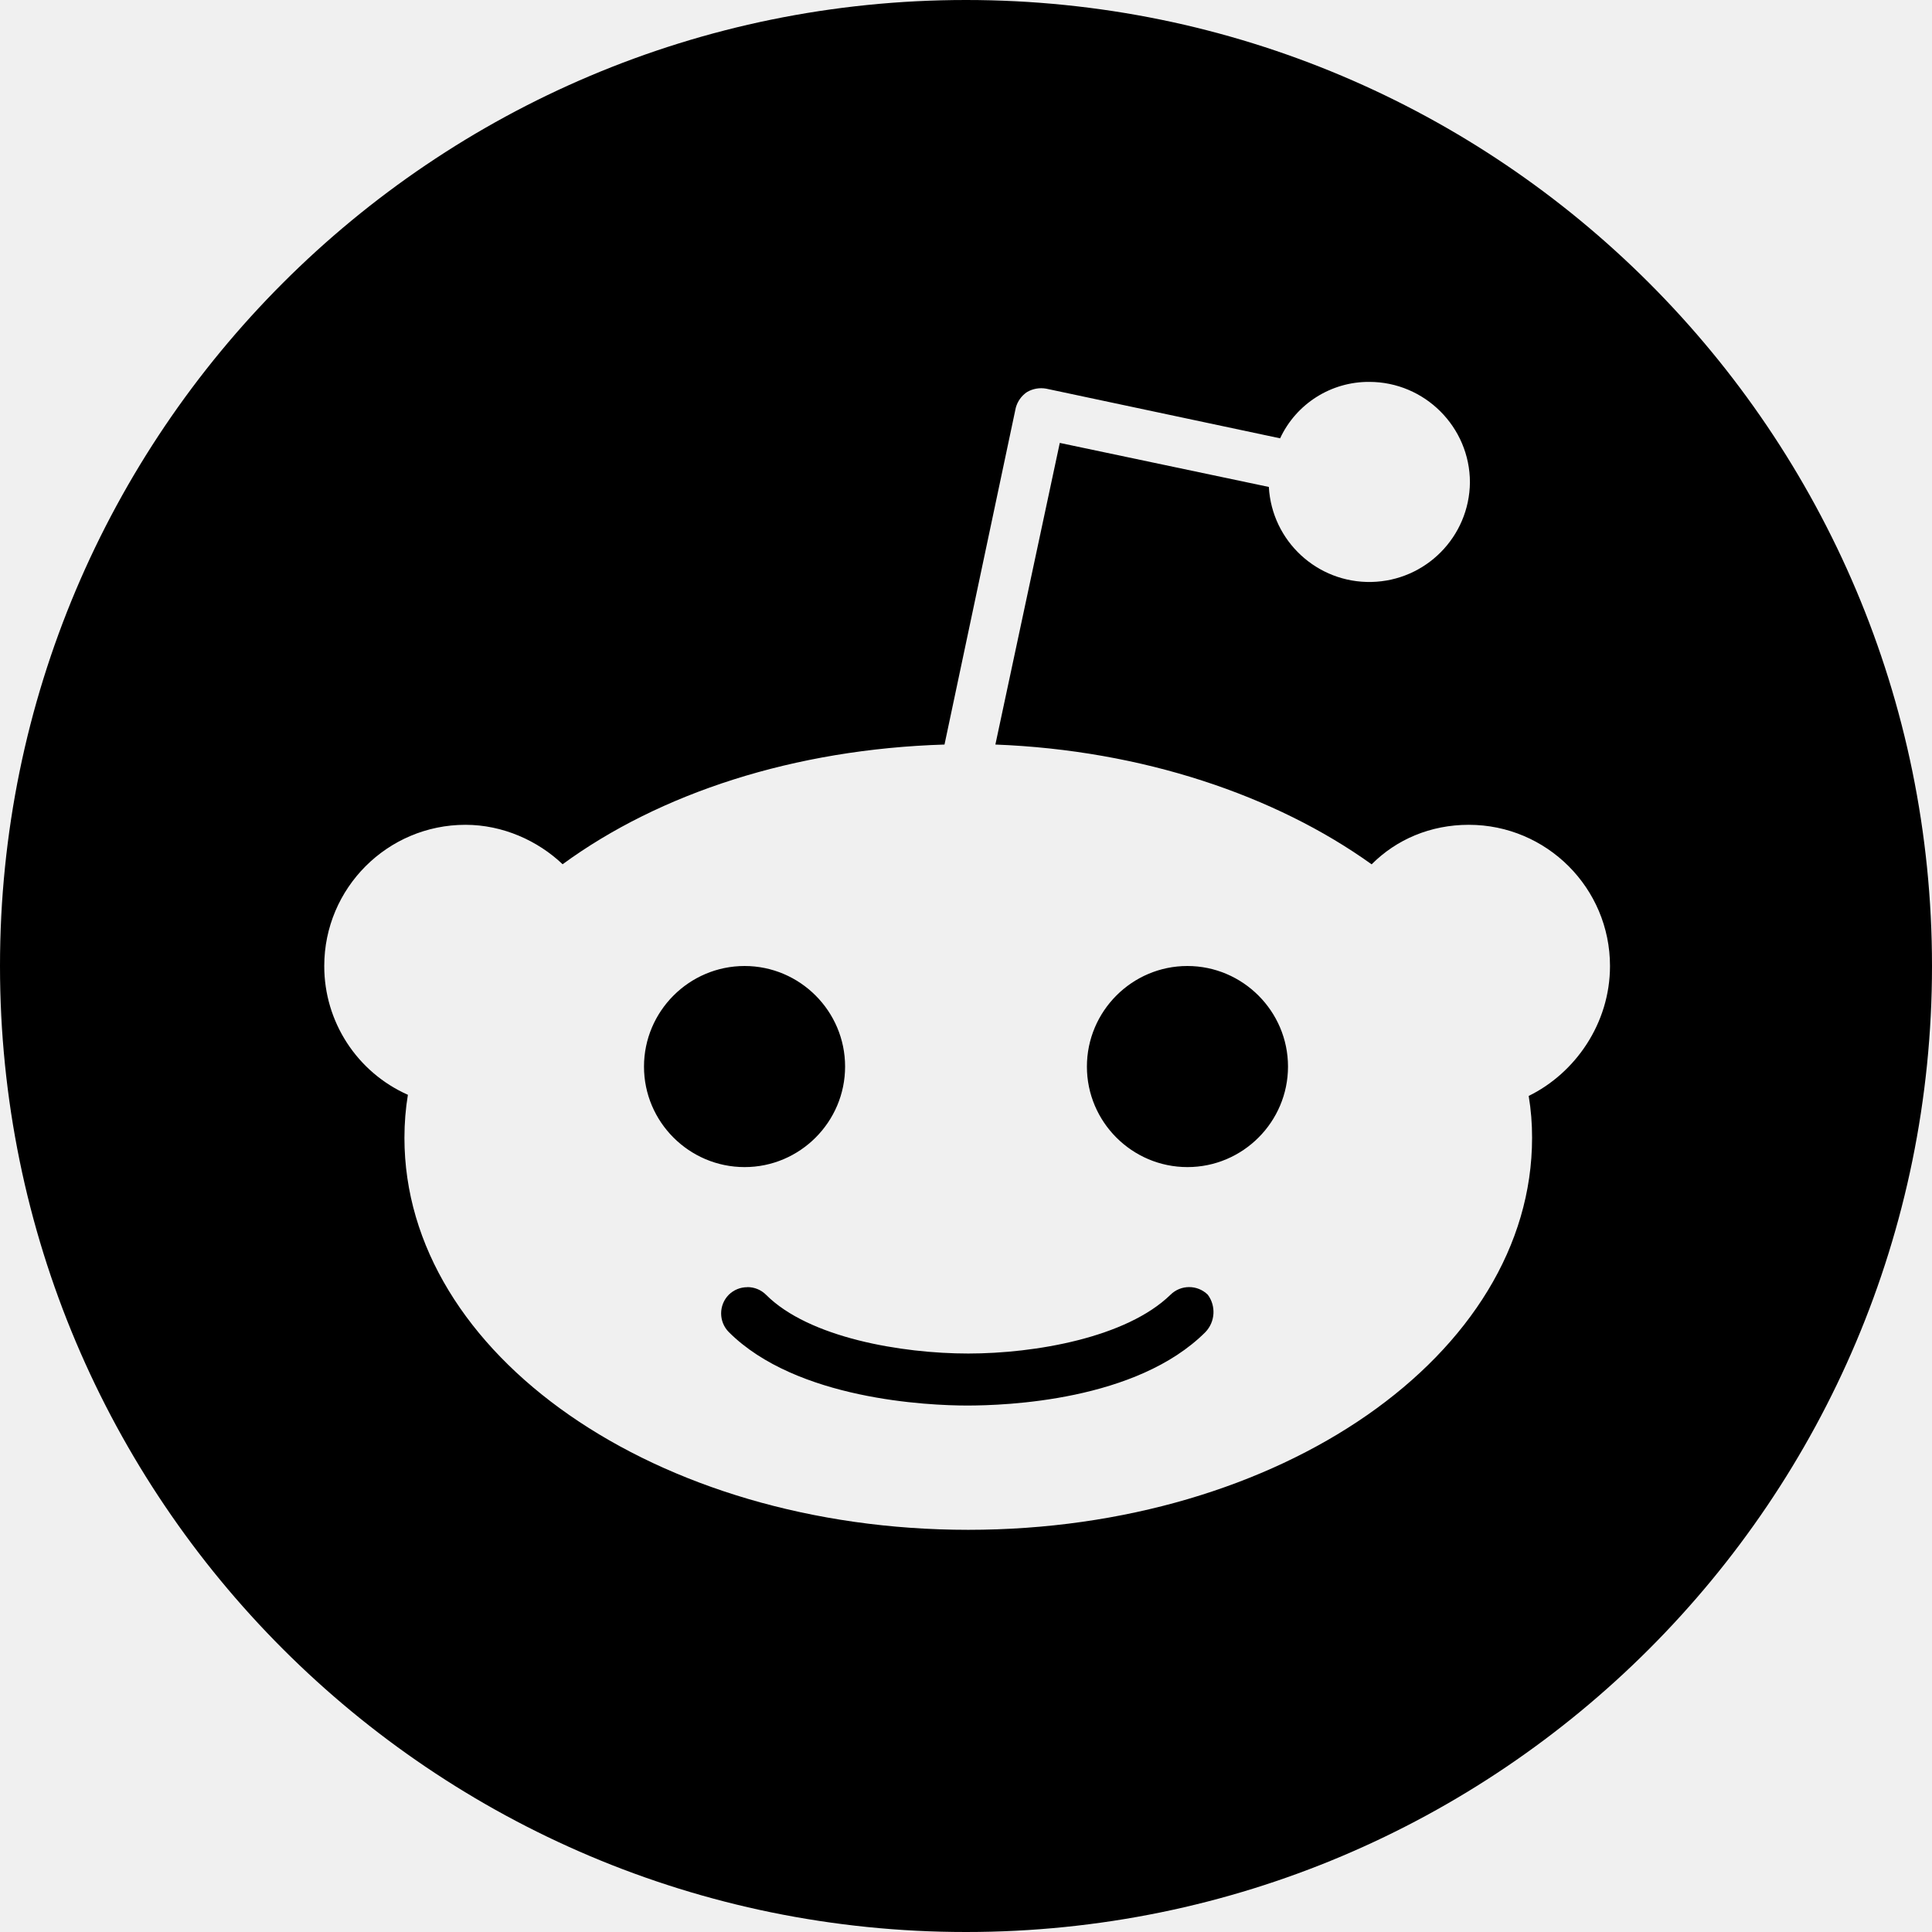
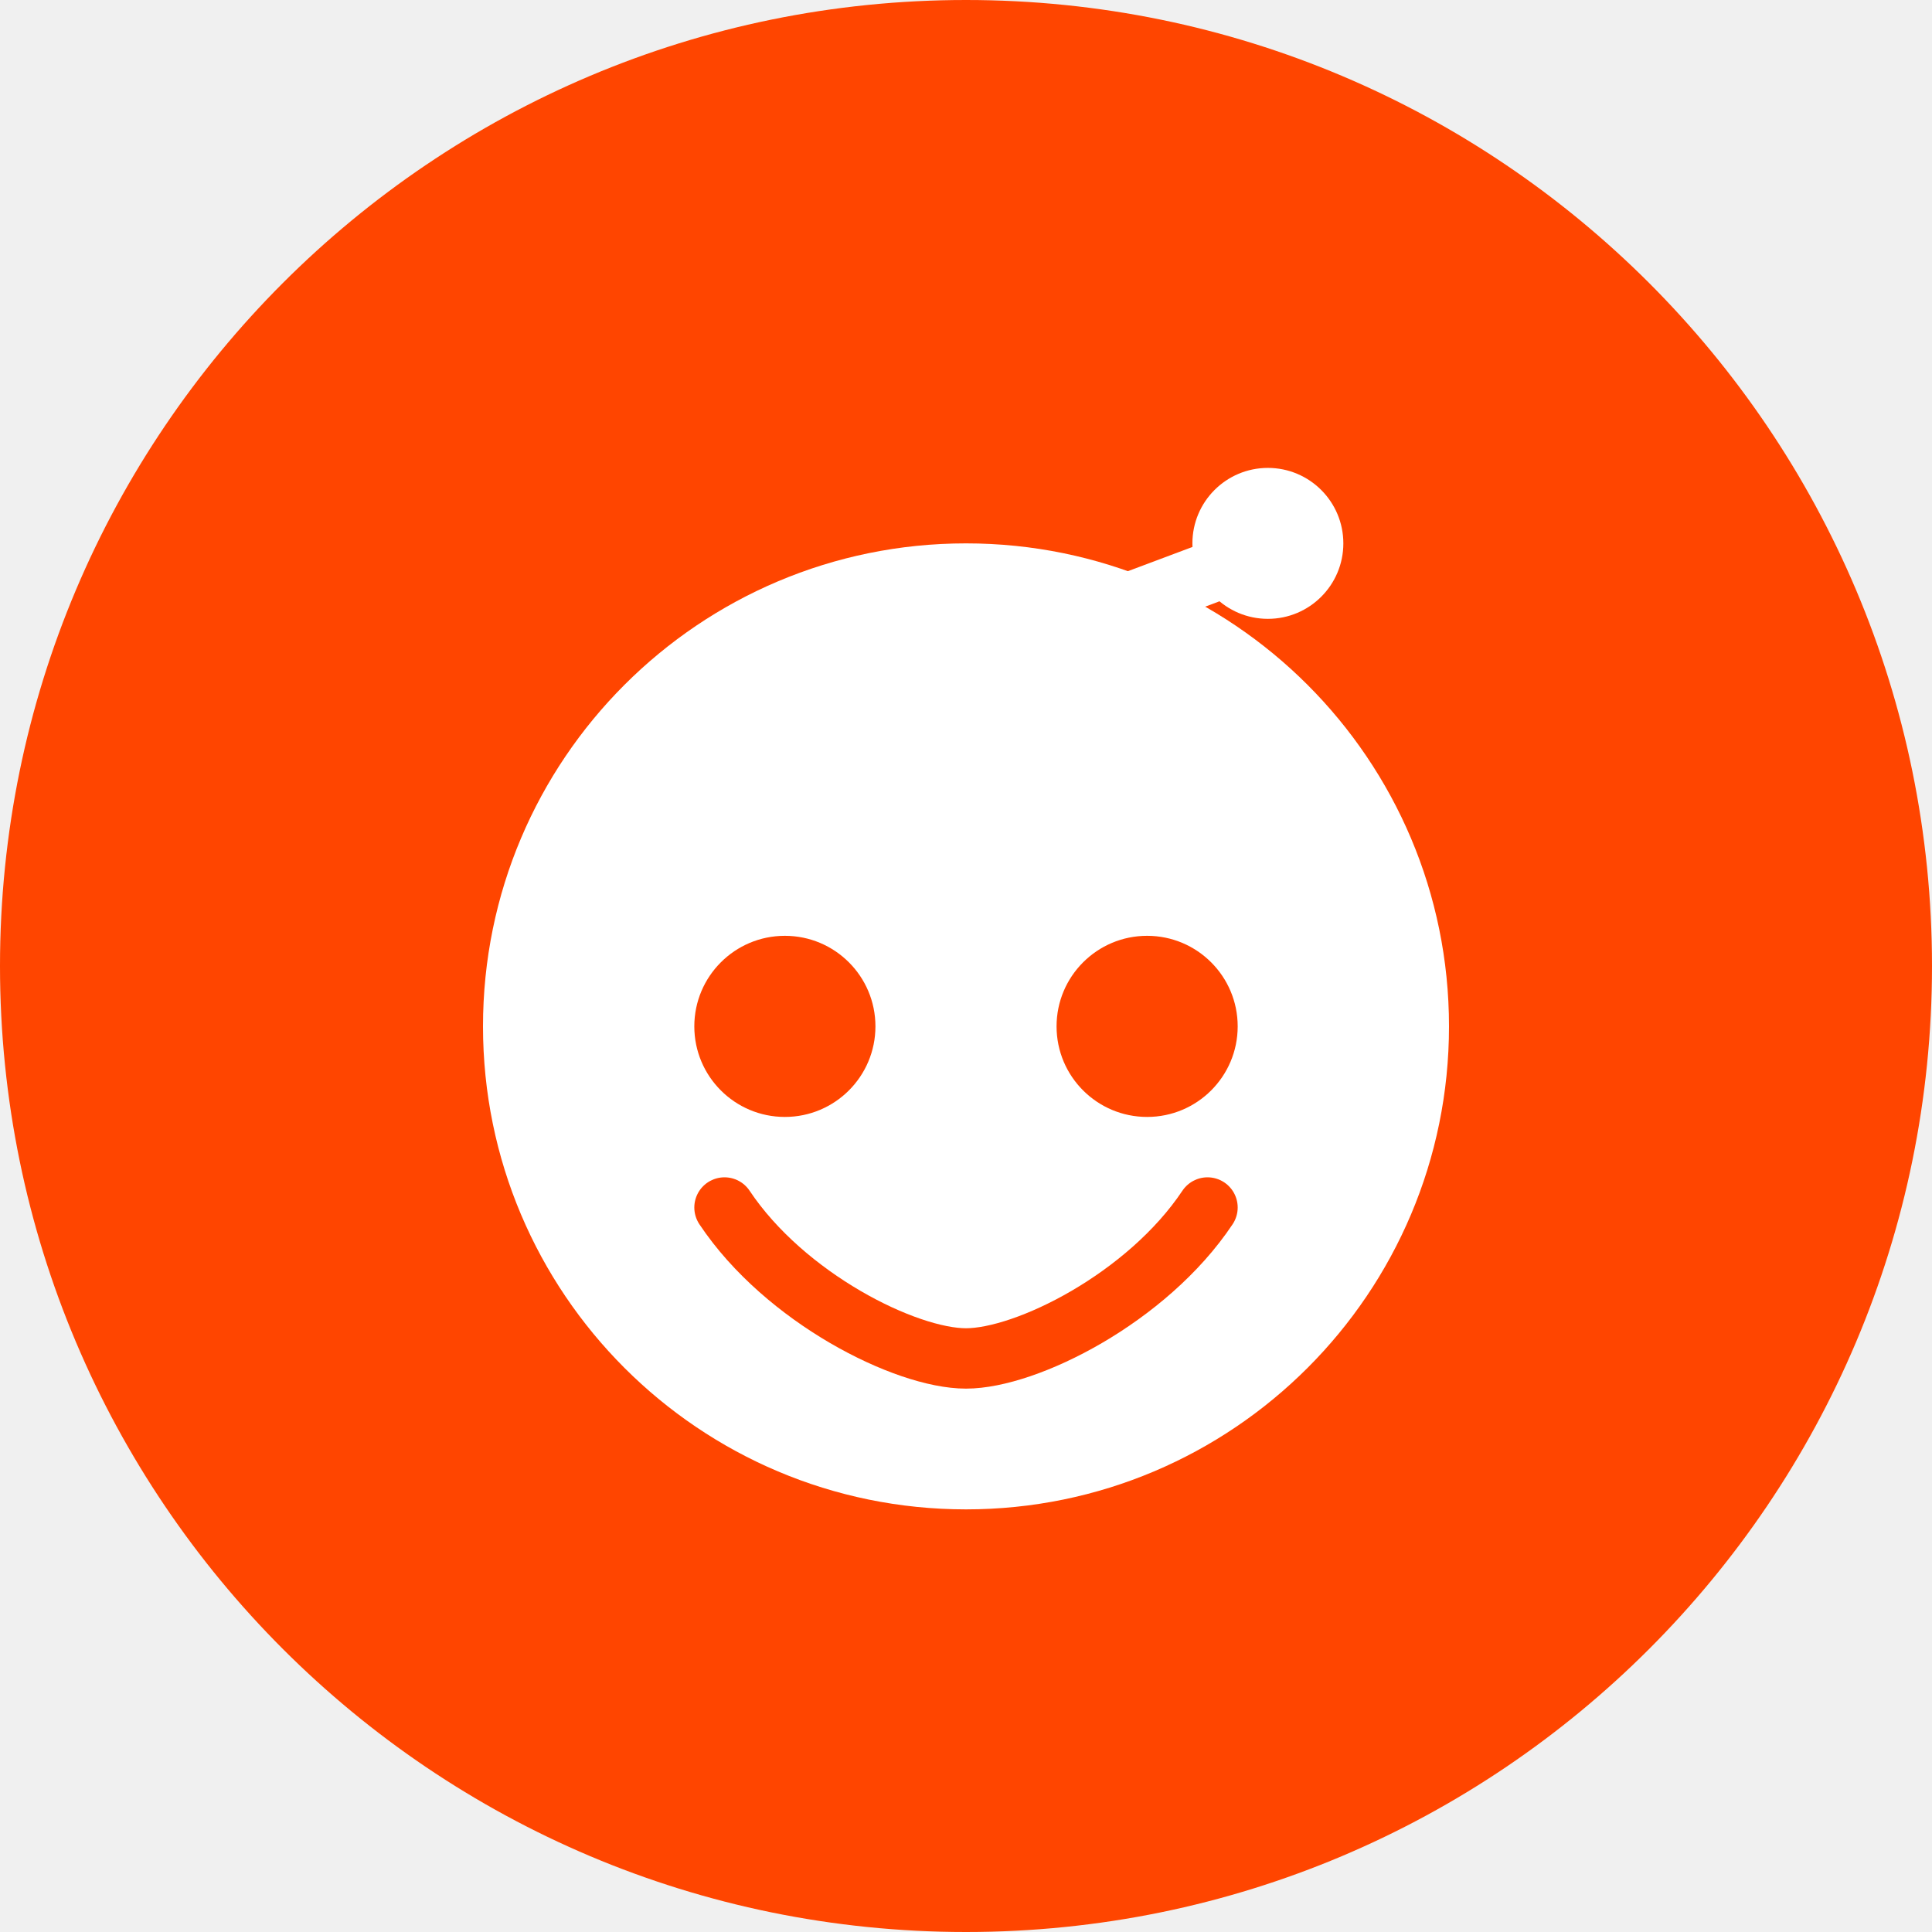
- <svg xmlns="http://www.w3.org/2000/svg" role="img" viewBox="0 0 24 24">
-   <path d="M12 0A12 12 0 0 0 0 12a12 12 0 0 0 12 12 12 12 0 0 0 12-12A12 12 0 0 0 12 0zm5.01 4.744c.688 0 1.25.561 1.25 1.249a1.25 1.25 0 0 1-2.498.056l-2.597-.547-.8 3.747c1.824.07 3.48.632 4.674 1.488.308-.309.73-.491 1.207-.491.968 0 1.754.786 1.754 1.754 0 .716-.435 1.333-1.01 1.614a3.111 3.111 0 0 1 .042.52c0 2.694-3.13 4.87-7.004 4.87-3.874 0-7.004-2.176-7.004-4.87 0-.183.015-.366.043-.534A1.748 1.748 0 0 1 4.028 12c0-.968.786-1.754 1.754-1.754.463 0 .898.196 1.207.49 1.207-.883 2.878-1.43 4.744-1.487l.885-4.182a.342.342 0 0 1 .14-.197.35.35 0 0 1 .238-.042l2.906.617a1.214 1.214 0 0 1 1.108-.701zM9.25 12C8.561 12 8 12.562 8 13.25c0 .687.561 1.248 1.25 1.248.687 0 1.248-.561 1.248-1.249 0-.688-.561-1.249-1.249-1.249zm5.5 0c-.687 0-1.248.561-1.248 1.25 0 .687.561 1.248 1.249 1.248.688 0 1.249-.561 1.249-1.249 0-.687-.562-1.249-1.25-1.249zm-5.466 3.99a.327.327 0 0 0-.231.094.33.33 0 0 0 0 .463c.842.842 2.484.913 2.961.913.477 0 2.105-.056 2.961-.913a.361.361 0 0 0 .029-.463.33.33 0 0 0-.464 0c-.547.533-1.684.73-2.512.73-.828 0-1.979-.196-2.512-.73a.326.326 0 0 0-.232-.095z" />
+ <svg xmlns="http://www.w3.org/2000/svg" viewBox="0 0 256 256">
+   <circle cx="128" cy="128" r="128" fill="#FF4500" />
+   <g fill="#FFFFFF">
+     <circle cx="128" cy="136" r="64" />
+     <circle cx="104" cy="136" r="12" fill="#FF4500" />
+     <circle cx="152" cy="136" r="12" fill="#FF4500" />
+     <path d="M96 160c8 12 24 20 32 20s24-8 32-20" fill="none" stroke="#FF4500" stroke-width="8" stroke-linecap="round" />
+     <circle cx="168" cy="72" r="10" />
+     <path d="M128 88l32-12" stroke="#FFFFFF" stroke-width="8" stroke-linecap="round" />
+   </g>
</svg>
